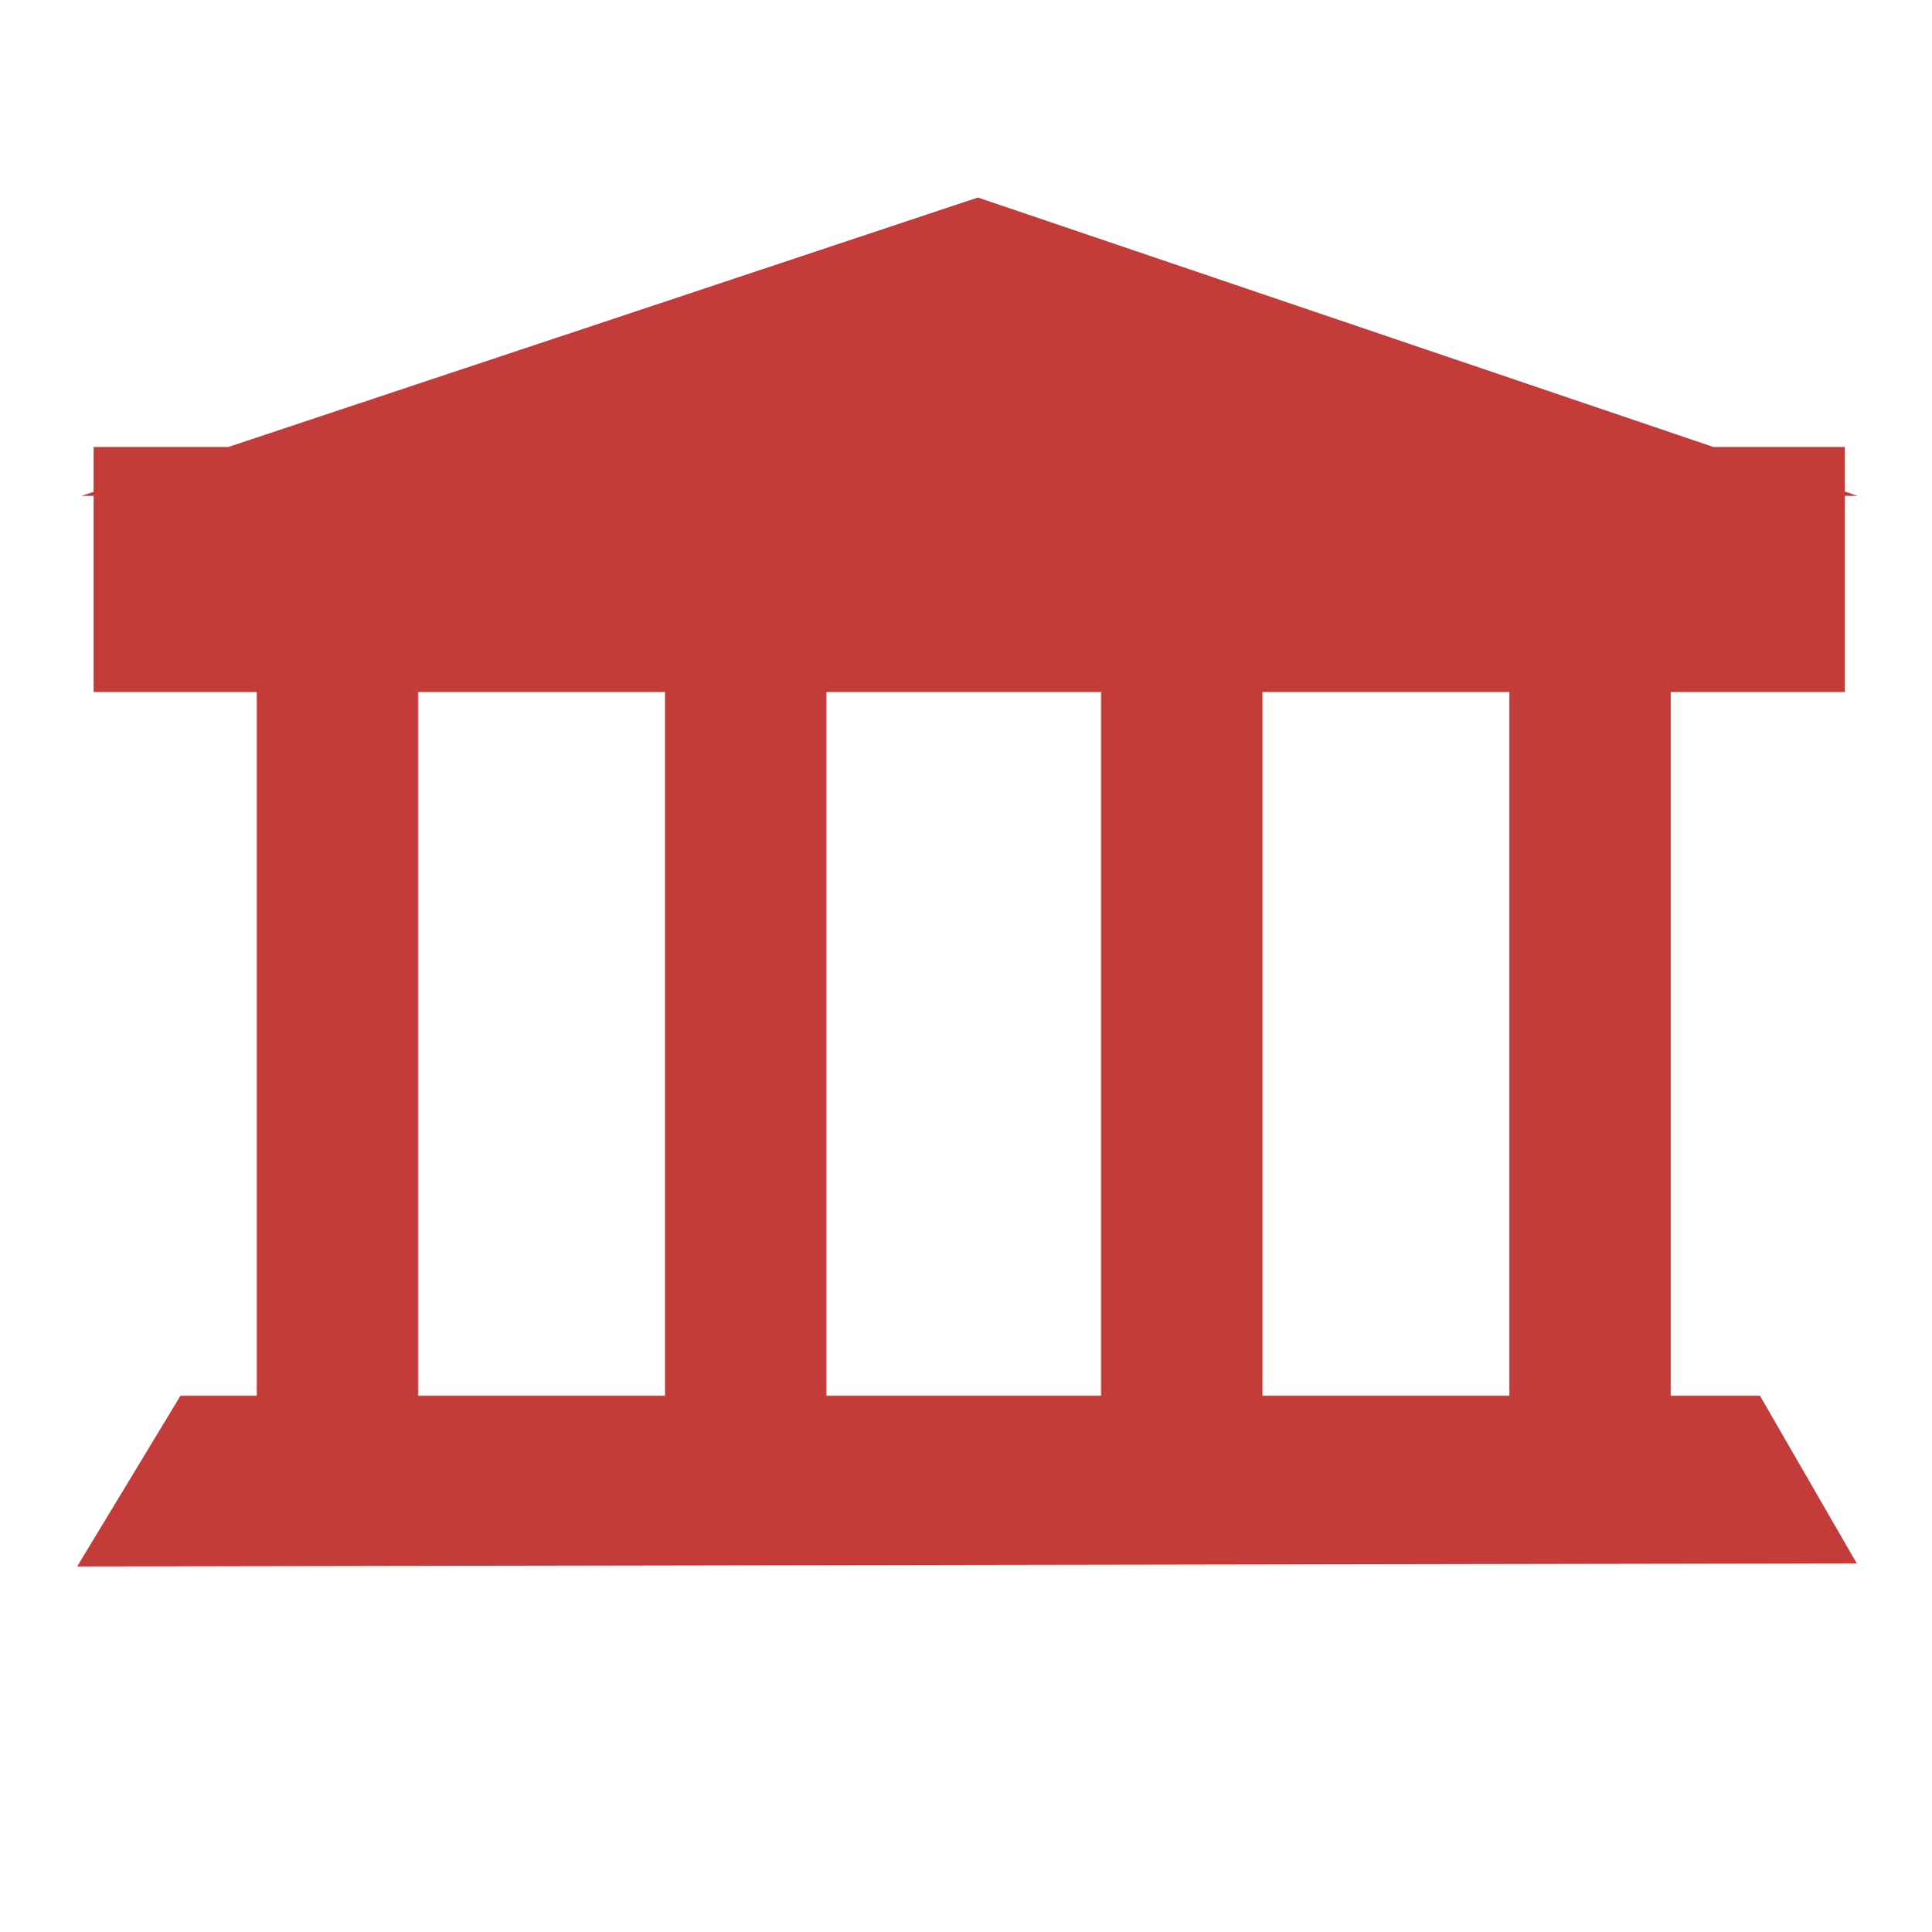
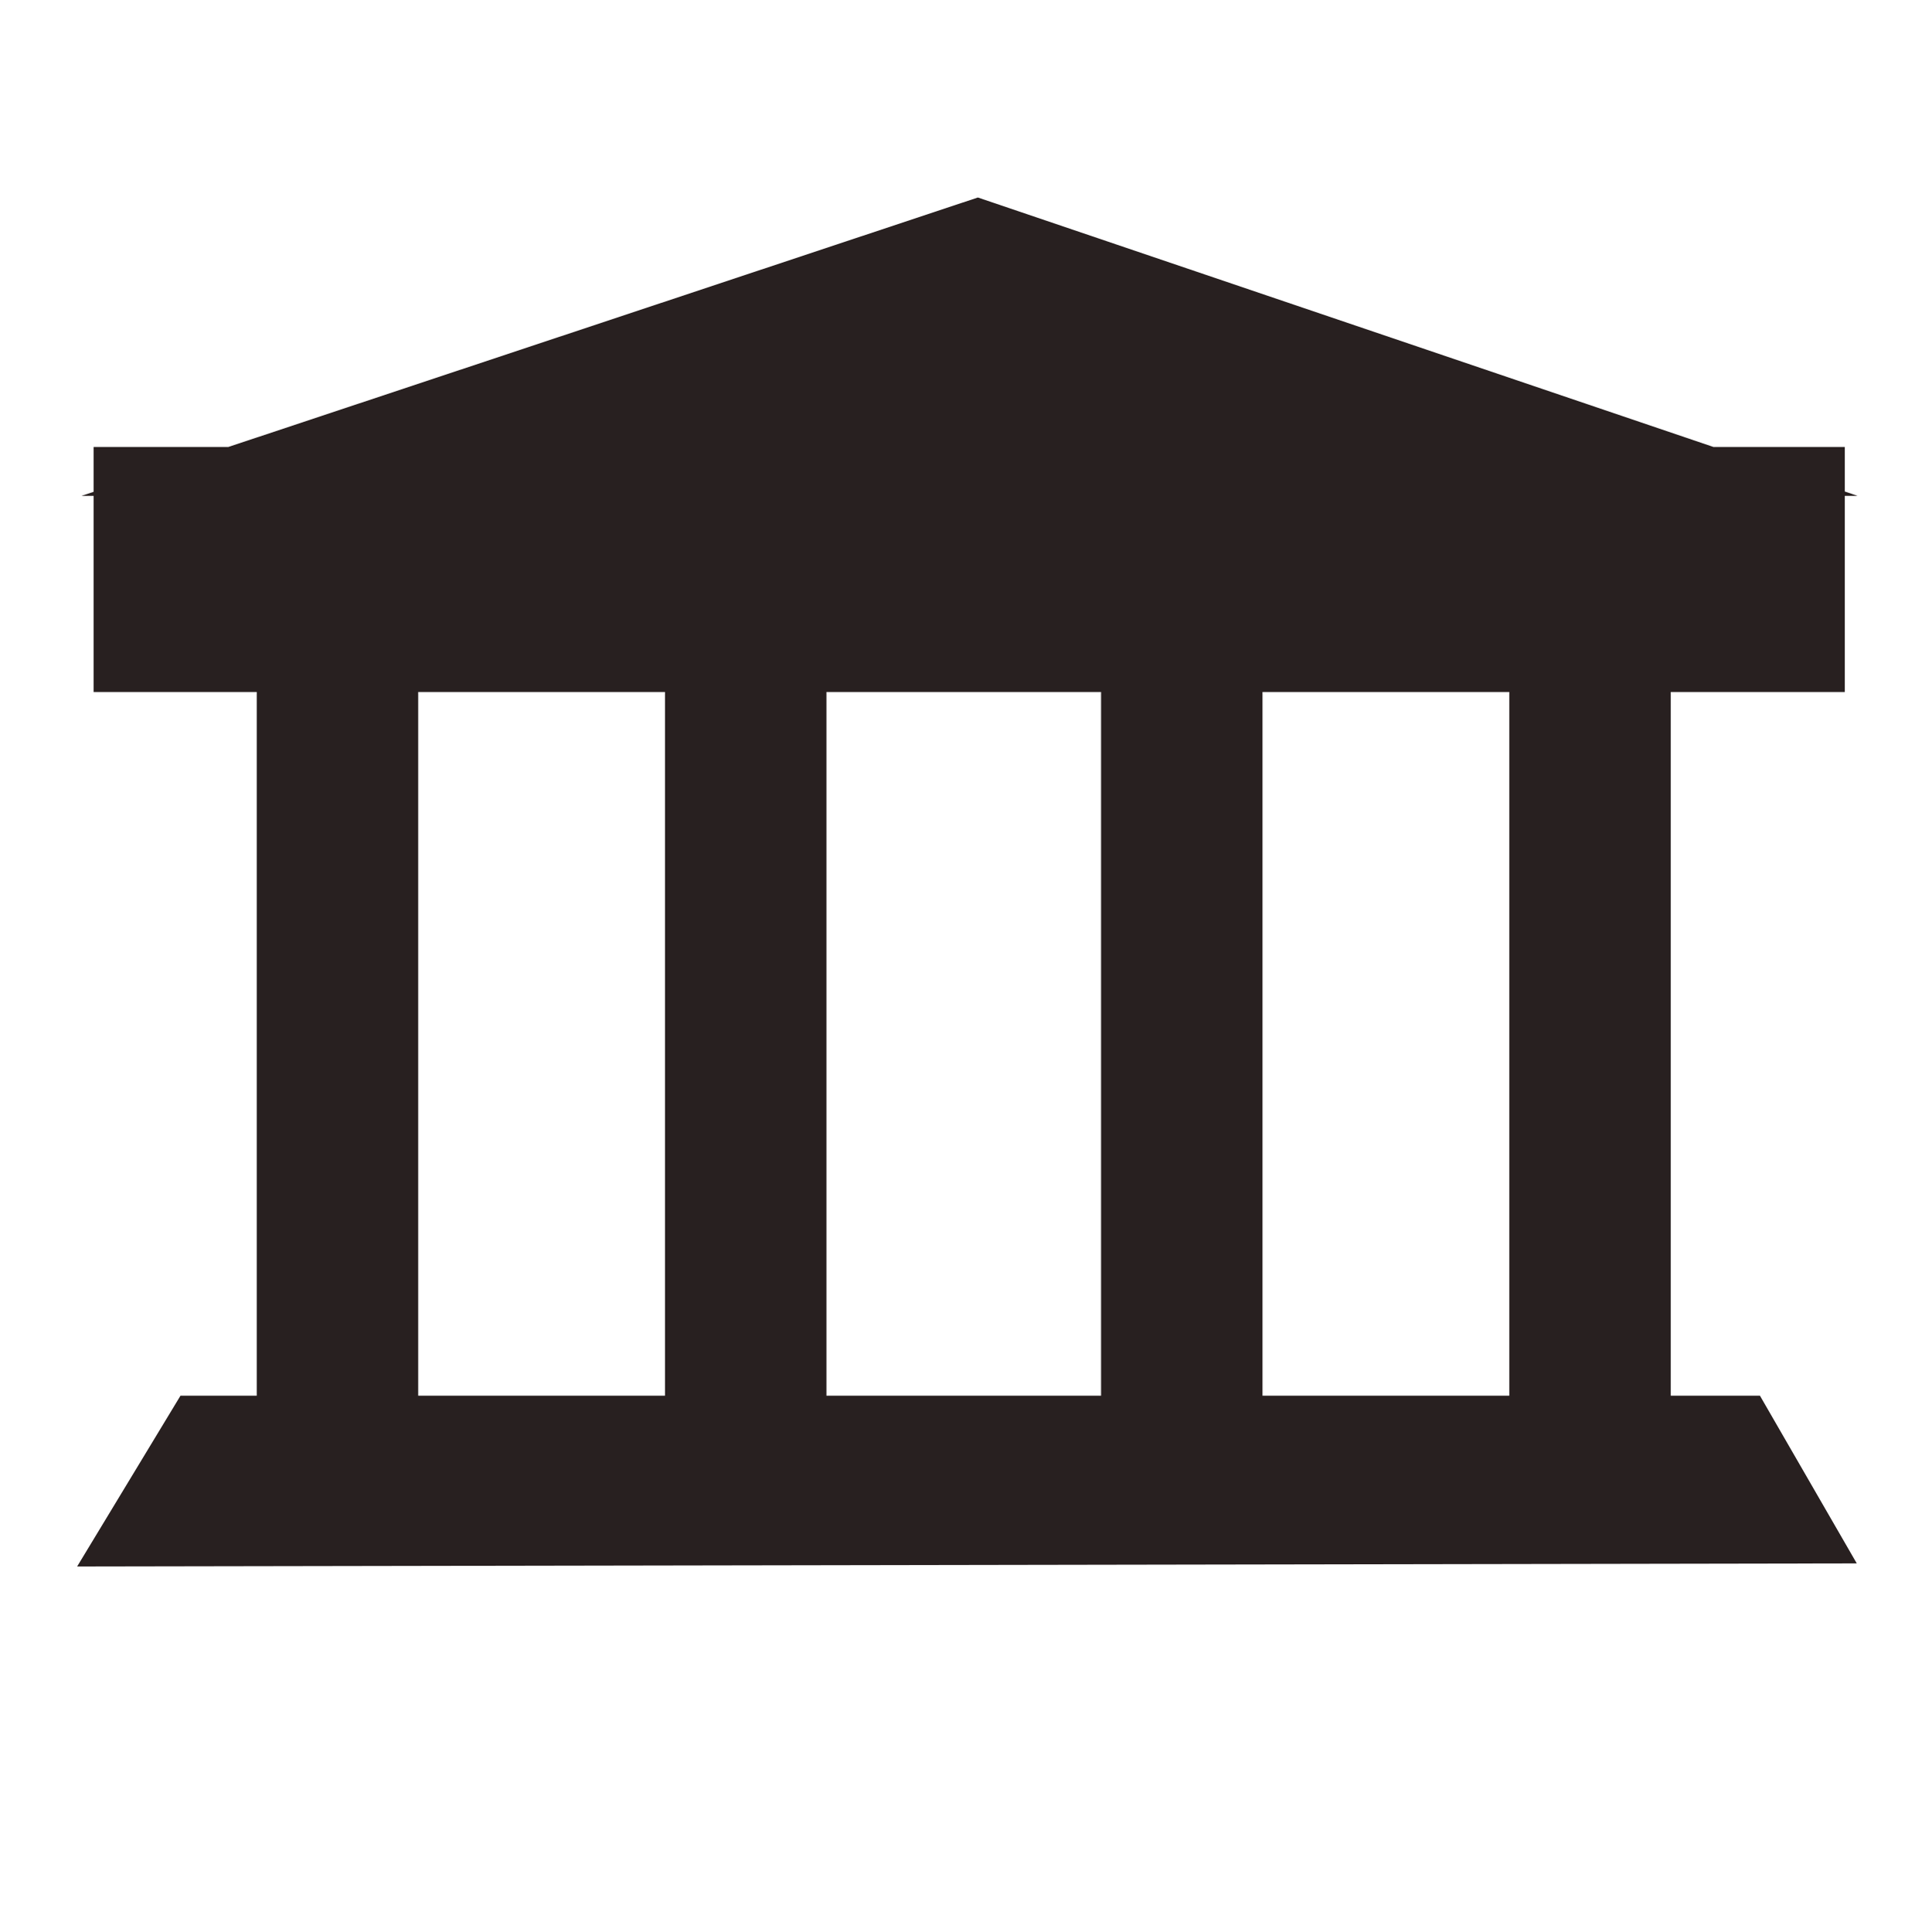
<svg xmlns="http://www.w3.org/2000/svg" enable-background="new 0 0 580 580" height="580" viewBox="0 0 580 580" width="580">
-   <path d="m501.772 419.162v-211.339h52.274v-58.906h3.849l-3.849-1.305v-13.379h-39.449l-220.917-74.921-225.108 74.921h-40.46v13.467l-3.659 1.218h3.659v58.906h48.995v211.339h-22.902l-31.045 51.304 534.483-.93-29.084-50.375zm-302.06-211.339v211.339h-74.117v-211.339zm48.487 0h82.482v211.339h-82.482zm130.969 0h74.118v211.339h-74.118z" fill="rgba(196,60,57,1.0)" fill-opacity="1" stroke="rgba(35,35,35,1.0)" stroke-opacity="1" stroke-width="0.0" />
+   <path d="m501.772 419.162v-211.339h52.274v-58.906h3.849l-3.849-1.305v-13.379h-39.449l-220.917-74.921-225.108 74.921h-40.46v13.467l-3.659 1.218h3.659v58.906h48.995v211.339h-22.902l-31.045 51.304 534.483-.93-29.084-50.375zm-302.06-211.339v211.339h-74.117v-211.339zm48.487 0h82.482v211.339h-82.482zm130.969 0h74.118v211.339h-74.118z" fill="rgba(40,32,32,1.0)" fill-opacity="1" stroke="rgba(35,35,35,1.0)" stroke-opacity="1" stroke-width="0.0" />
</svg>
